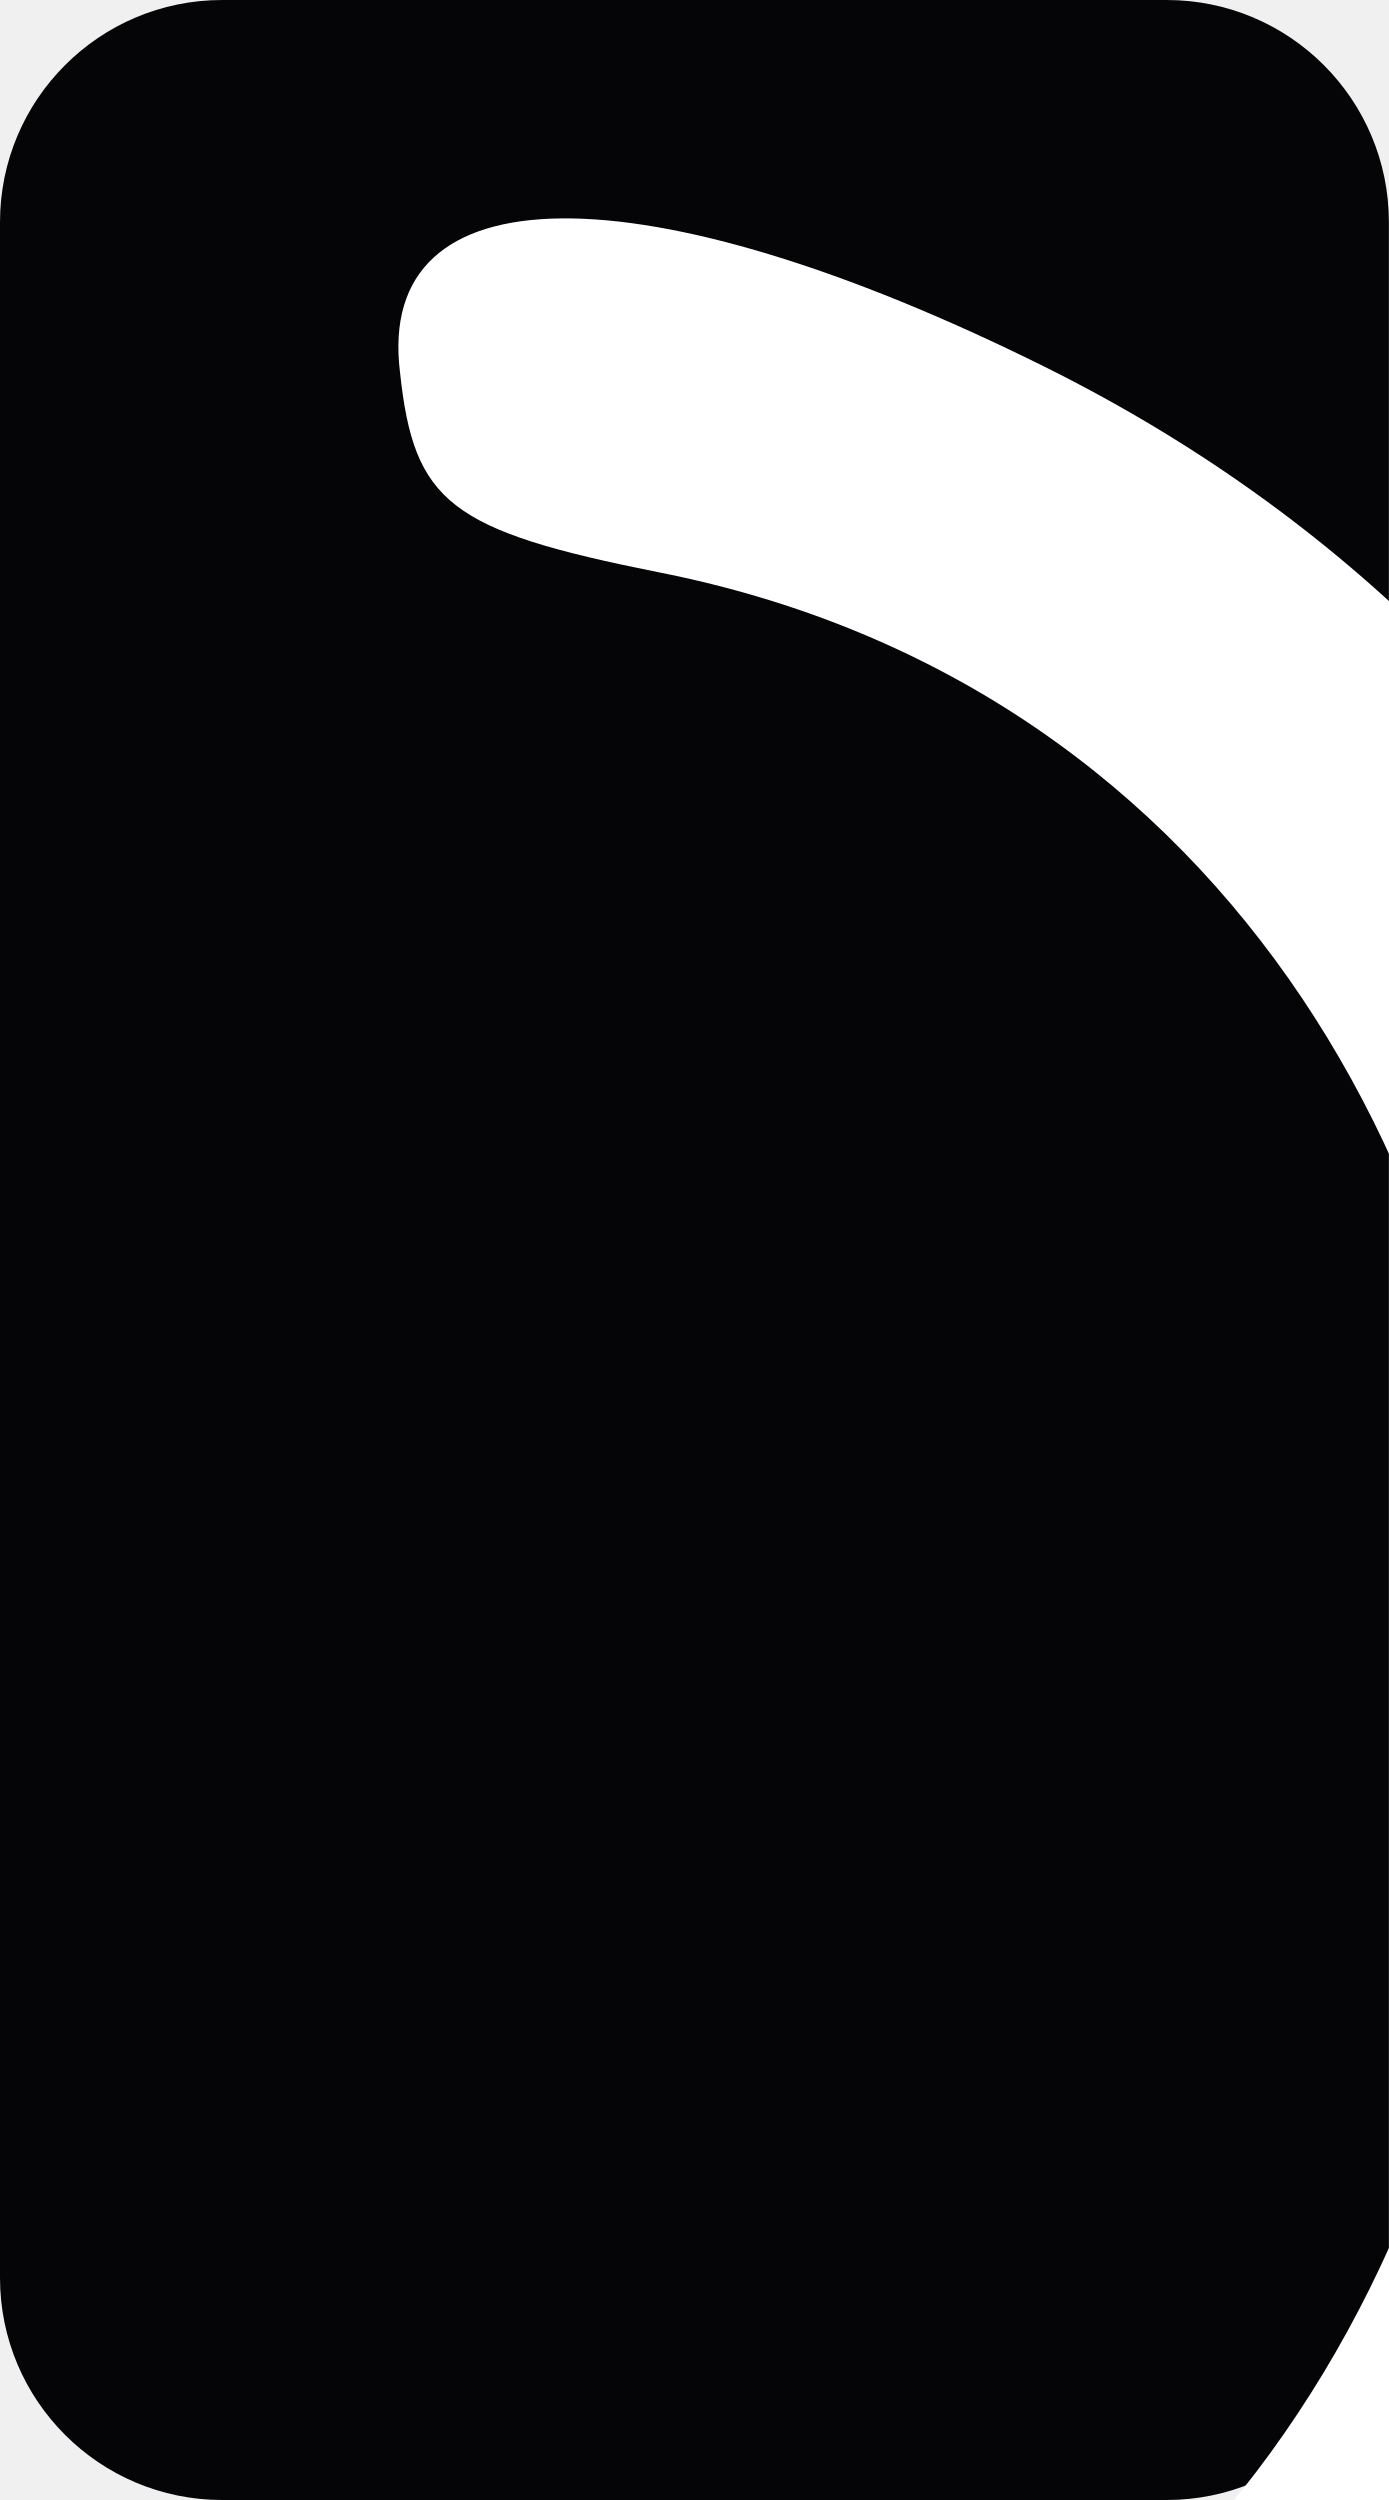
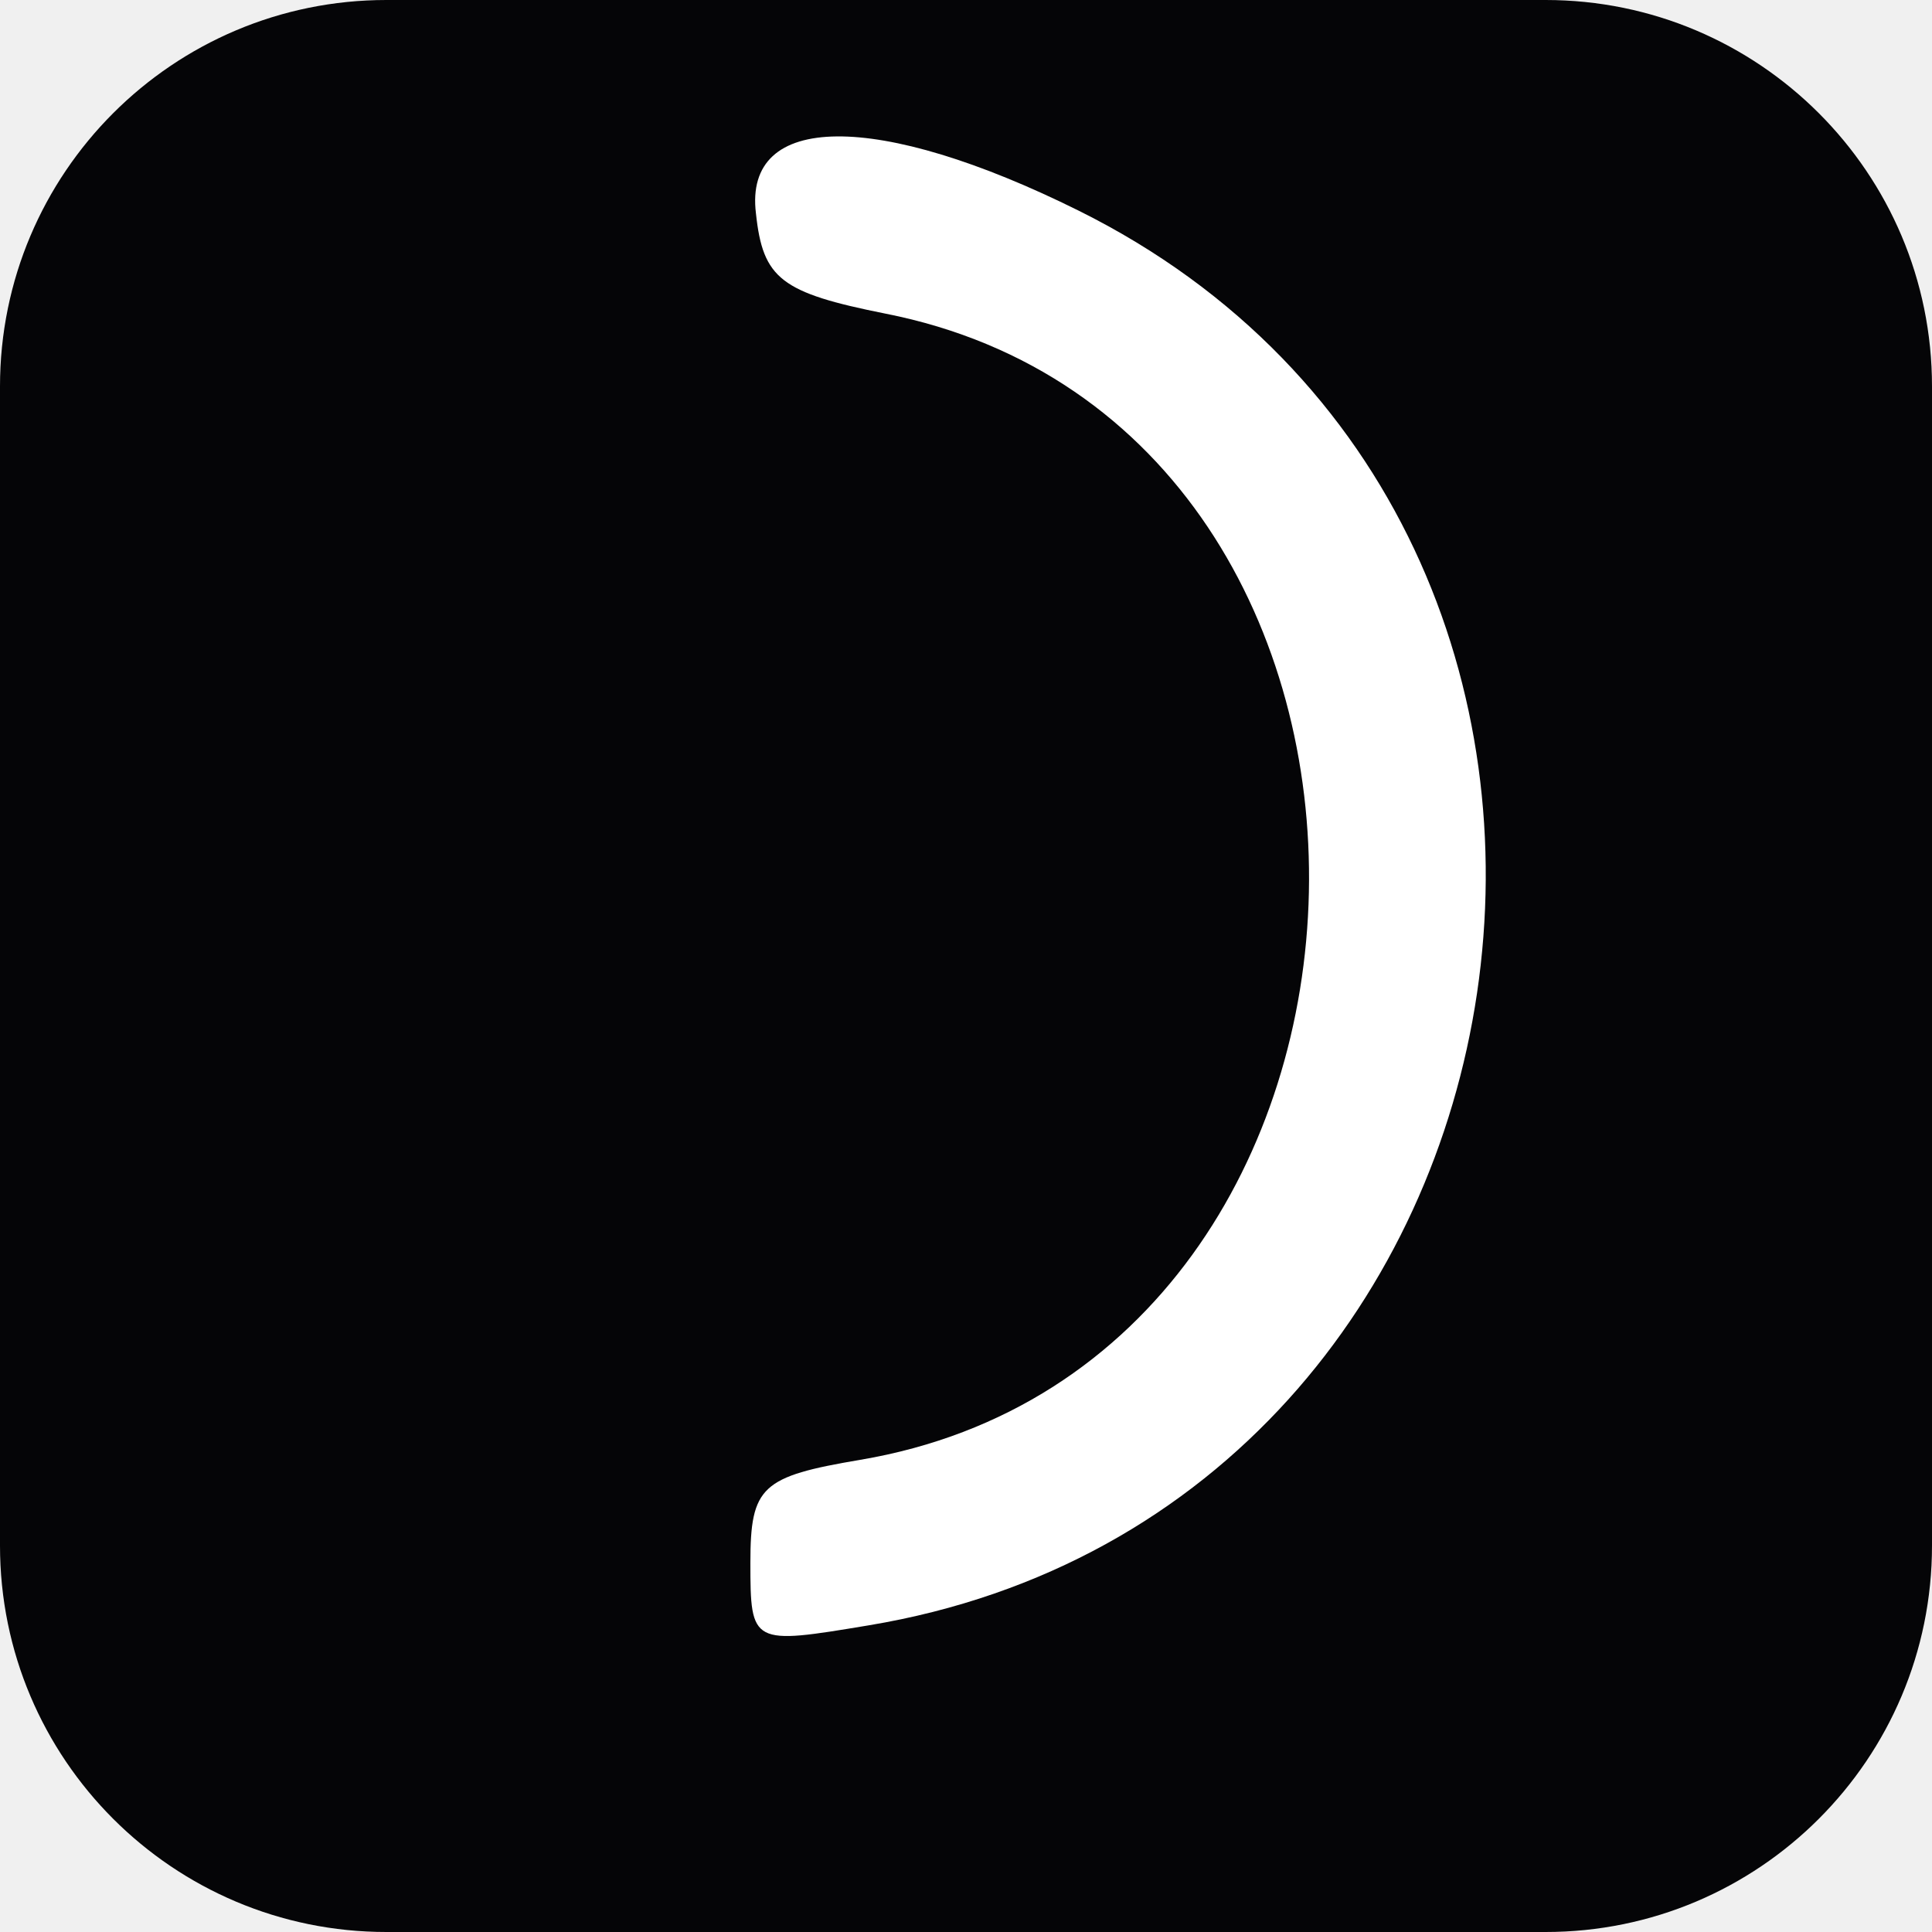
- <svg xmlns="http://www.w3.org/2000/svg" viewBox="4380 5200 500 900">
-   <rect x="4380" y="5200" width="500" height="900" fill="#050507" rx="80" />
-   <g transform="translate(0,12000) scale(1,-1)" fill="#ffffff">
-     <path d="M4524 6666 c5 -47 18 -57 93 -72 416 -82 402 -753 -18 -824 -71 -12 -79 -19 -79 -74 0 -59 1 -59 85 -45 506 84 610 789 151 1017 -145 72 -241 71 -232 -2z" />
-   </g>
+ <svg xmlns="http://www.w3.org/2000/svg" viewBox="0 0 100 100">
+   <rect width="100" height="100" rx="20" fill="#050507" />
+   <svg x="15" y="5" width="70" height="90" viewBox="4400 5250 550 1250">
+     <g transform="translate(0,12000) scale(1,-1)">
+       <path d="M4524 6666 c5 -47 18 -57 93 -72 416 -82 402 -753 -18 -824 -71 -12 -79 -19 -79 -74 0 -59 1 -59 85 -45 506 84 610 789 151 1017 -145 72 -241 71 -232 -2z" fill="#ffffff" />
+     </g>
+   </svg>
</svg>
